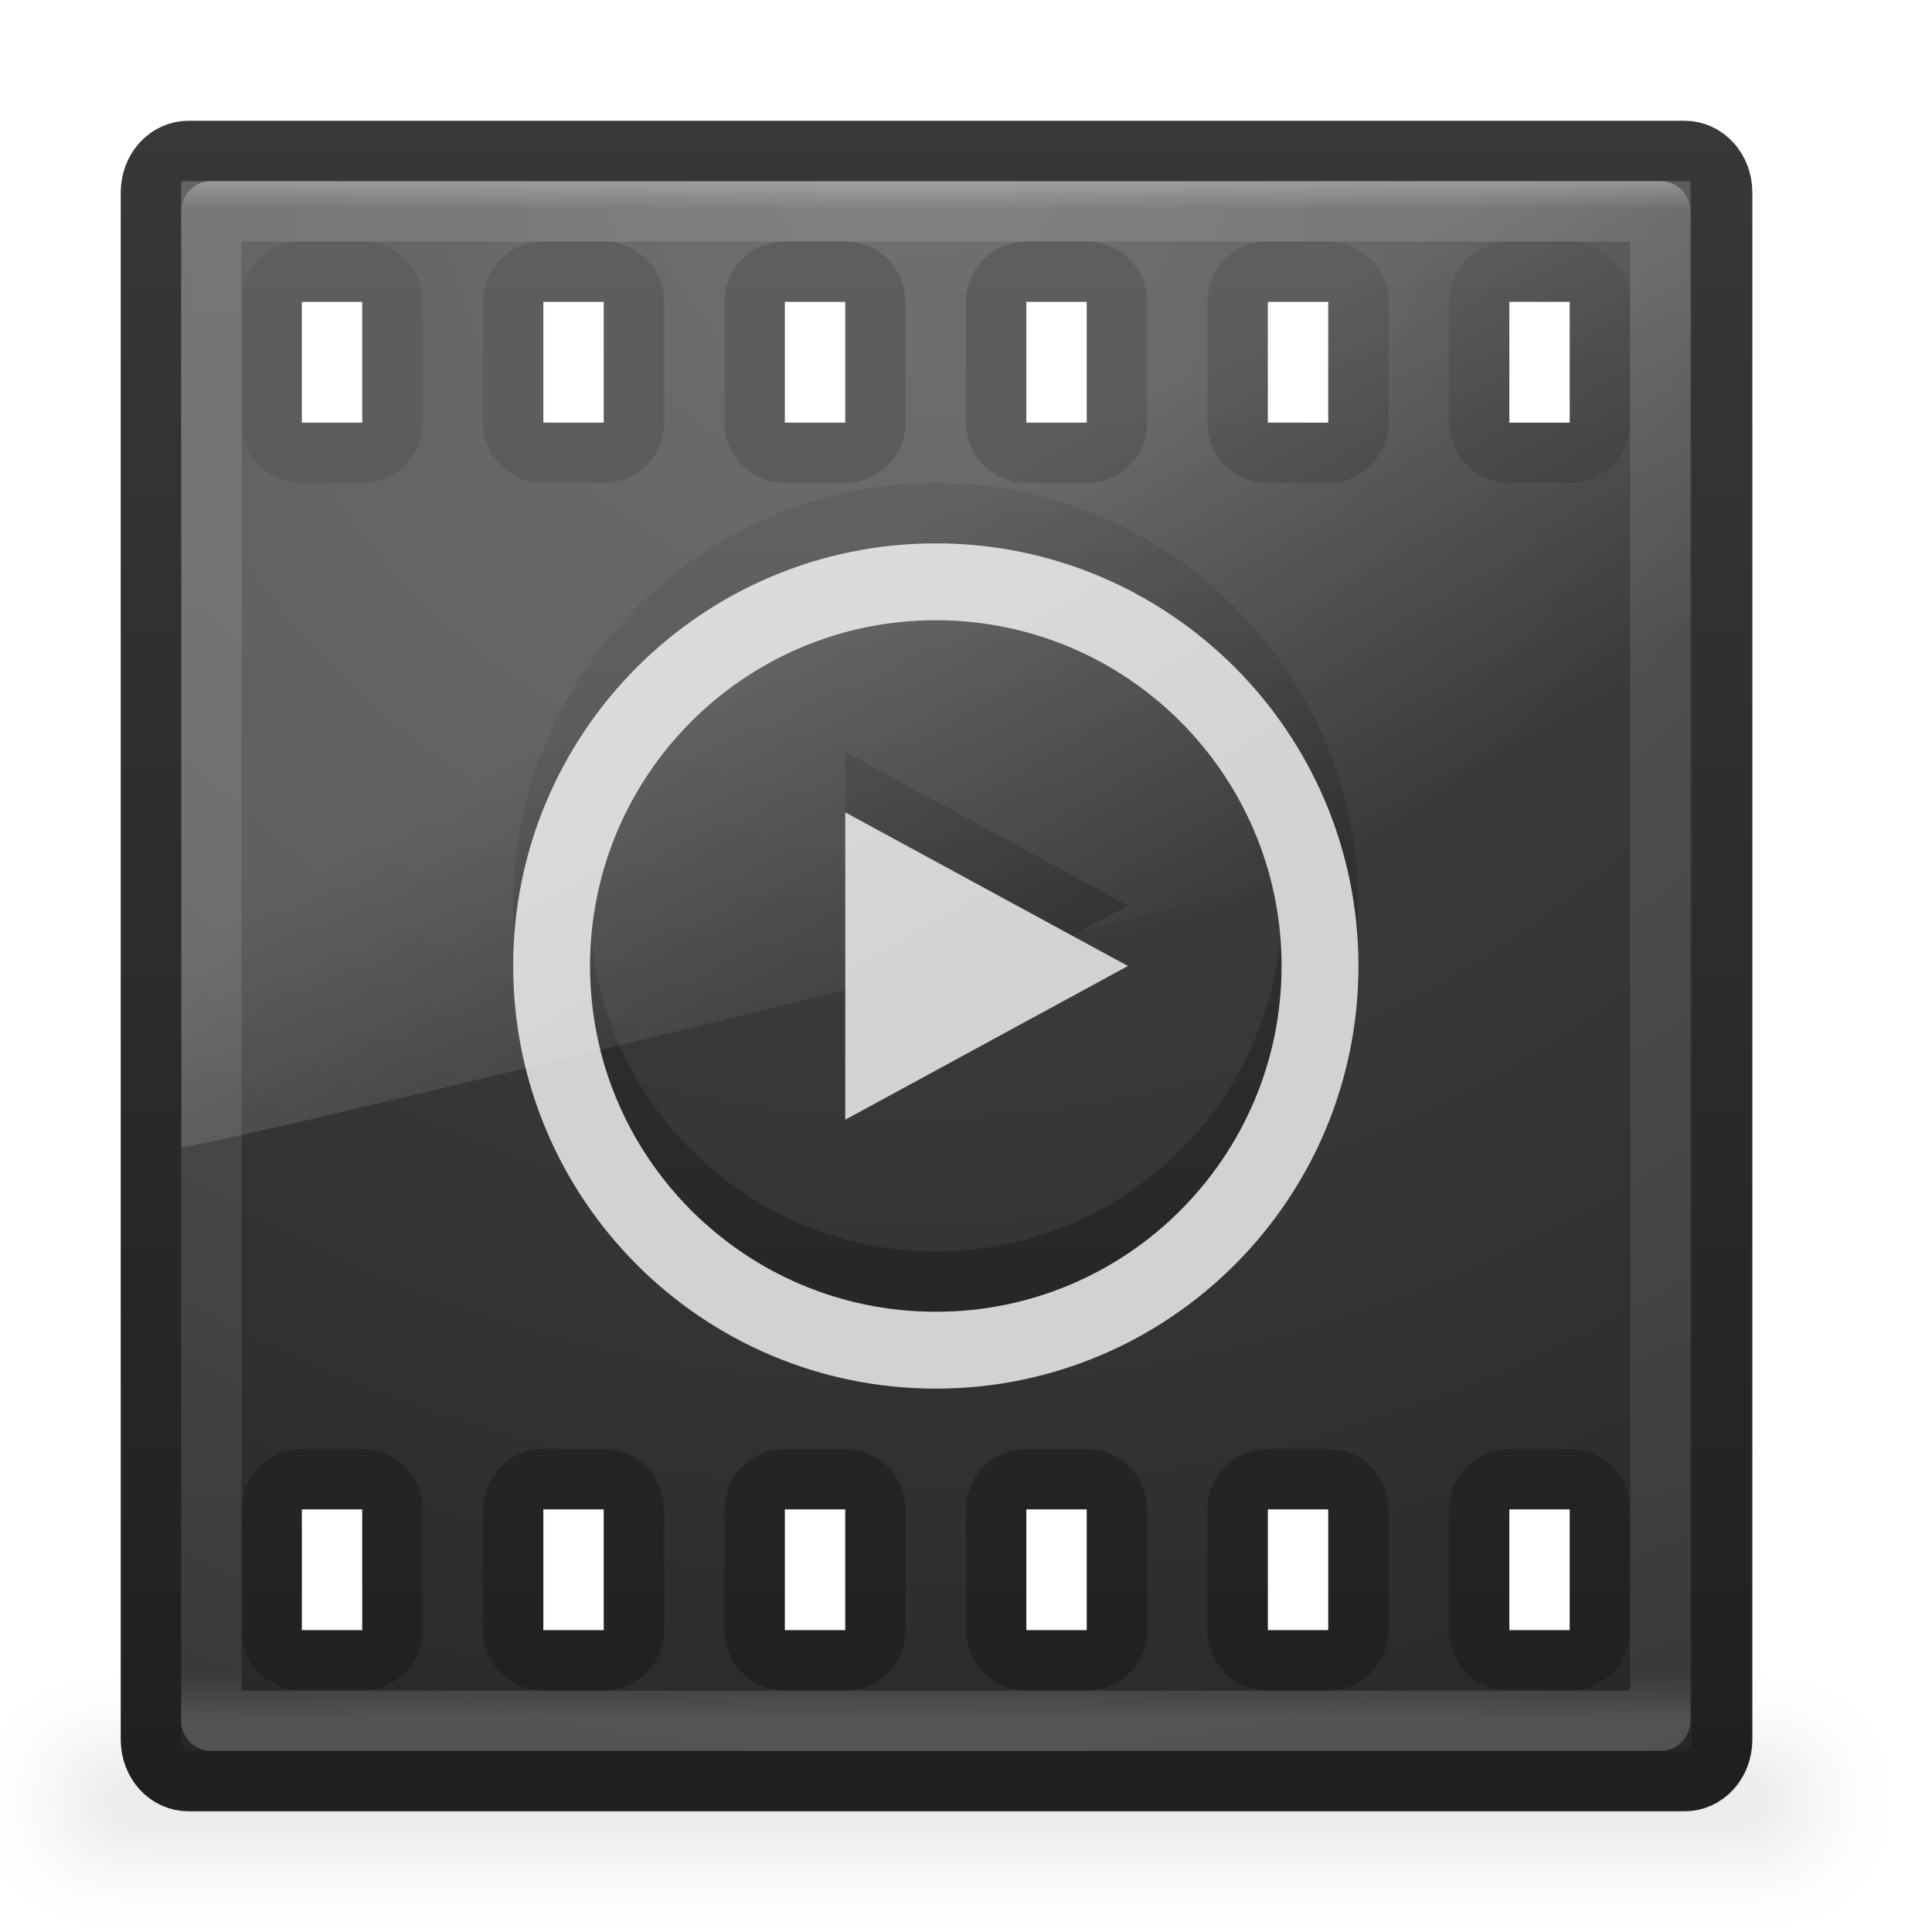
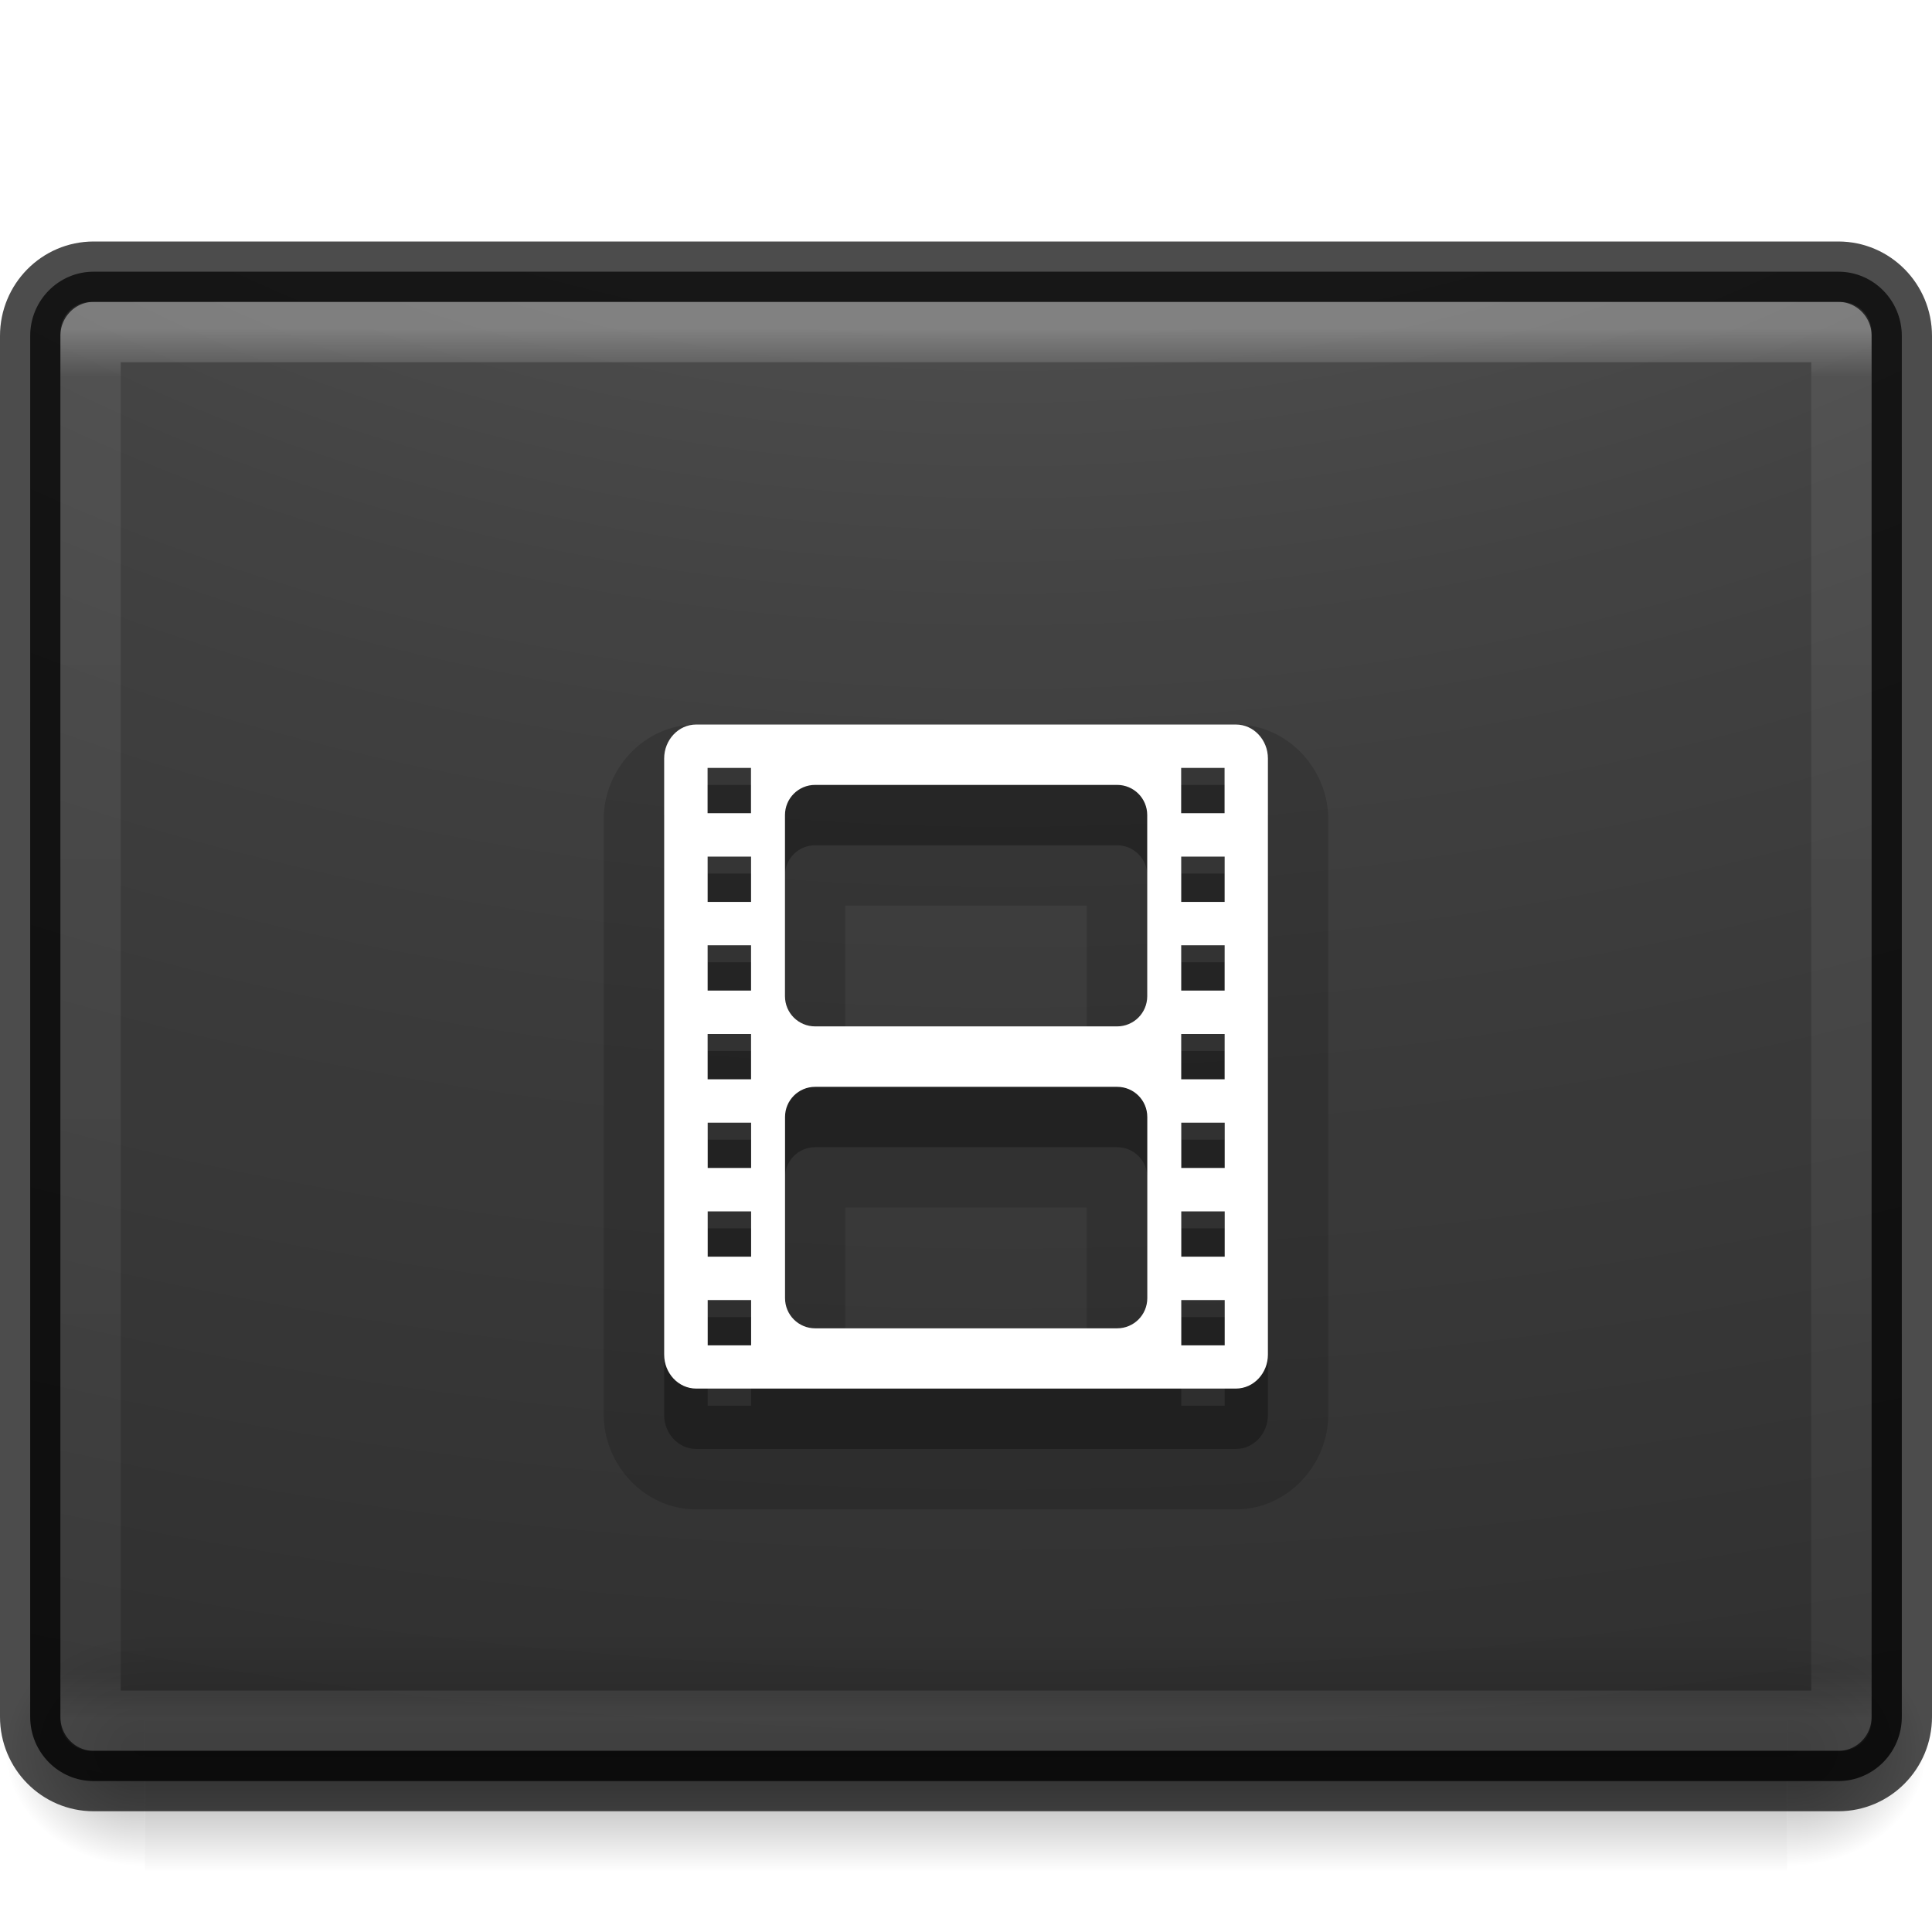
- <svg xmlns="http://www.w3.org/2000/svg" xmlns:xlink="http://www.w3.org/1999/xlink" width="32" height="32" id="svg3231" version="1.1">
-   <defs id="defs3233">
-     <linearGradient xlink:href="#linearGradient8265-821-176-38-919-66-249-7-7-7" id="linearGradient3182" gradientUnits="userSpaceOnUse" gradientTransform="matrix(0.5674702,0,0,0.8840679,1.524361,13.6189)" x1="16.626" y1="15.298" x2="20.055" y2="24.628" />
-     <linearGradient id="linearGradient8265-821-176-38-919-66-249-7-7-7">
-       <stop id="stop2687-1-9-8" style="stop-color:#ffffff;stop-opacity:1" offset="0" />
-       <stop id="stop2689-5-4-6" style="stop-color:#ffffff;stop-opacity:0" offset="1" />
+ <svg xmlns="http://www.w3.org/2000/svg" xmlns:xlink="http://www.w3.org/1999/xlink" version="1.0" width="32" height="32" id="svg2526">
+   <defs id="defs2528">
+     <linearGradient id="linearGradient5060">
+       <stop id="stop5062" style="stop-color:#000000;stop-opacity:1" offset="0" />
+       <stop id="stop5064" style="stop-color:#000000;stop-opacity:0" offset="1" />
    </linearGradient>
-     <linearGradient xlink:href="#linearGradient3707-319-631-407-324-616-674-812-821-107-178-392-400-7-3-5" id="linearGradient5104-88" gradientUnits="userSpaceOnUse" gradientTransform="matrix(0.2628543,0,0,0.2881591,-20.51067,67.04924)" x1="149.985" y1="-104.235" x2="149.985" y2="-174.968" />
-     <linearGradient id="linearGradient3707-319-631-407-324-616-674-812-821-107-178-392-400-7-3-5">
-       <stop id="stop5440-9-8-4" style="stop-color:#272727;stop-opacity:1;" offset="0" />
-       <stop id="stop5442-0-9-2" style="stop-color:#454545;stop-opacity:1;" offset="1" />
+     <linearGradient id="linearGradient5048">
+       <stop id="stop5050" style="stop-color:#000000;stop-opacity:0" offset="0" />
+       <stop id="stop5056" style="stop-color:#000000;stop-opacity:1" offset="0.5" />
+       <stop id="stop5052" style="stop-color:#000000;stop-opacity:0" offset="1" />
    </linearGradient>
-     <linearGradient xlink:href="#linearGradient4640" id="linearGradient3185" gradientUnits="userSpaceOnUse" gradientTransform="matrix(0.6913178,0,0,0.6794075,-1.421426,15.27185)" x1="24" y1="5" x2="24" y2="43" />
-     <linearGradient id="linearGradient4640">
-       <stop id="stop4642" style="stop-color:#ffffff;stop-opacity:1;" offset="0" />
-       <stop offset="0.031" style="stop-color:#ffffff;stop-opacity:0.235;" id="stop4644" />
-       <stop id="stop4646" style="stop-color:#ffffff;stop-opacity:0.157;" offset="0.971" />
-       <stop id="stop4648" style="stop-color:#ffffff;stop-opacity:0.392;" offset="1" />
+     <linearGradient x1="302.857" y1="366.648" x2="302.857" y2="609.505" id="linearGradient3188" xlink:href="#linearGradient5048" gradientUnits="userSpaceOnUse" gradientTransform="matrix(0.08449704,0,0,0.01235294,-6.539646,38.47082)" />
+     <radialGradient cx="605.714" cy="486.648" r="117.143" fx="605.714" fy="486.648" id="radialGradient3190" xlink:href="#linearGradient5060" gradientUnits="userSpaceOnUse" gradientTransform="matrix(-0.0289166,0,0,0.01235294,21.02689,38.47085)" />
+     <radialGradient cx="605.714" cy="486.648" r="117.143" fx="605.714" fy="486.648" id="radialGradient3192" xlink:href="#linearGradient5060" gradientUnits="userSpaceOnUse" gradientTransform="matrix(0.02891661,0,0,0.01235294,26.9731,38.47085)" />
+     <linearGradient id="linearGradient3104-6">
+       <stop id="stop3106-3" style="stop-color:#000000;stop-opacity:0.318" offset="0" />
+       <stop id="stop3108-9" style="stop-color:#000000;stop-opacity:0.24" offset="1" />
    </linearGradient>
-     <linearGradient id="linearGradient2867-449-88-871-390-598-476-591-434-148-57-177-641-289-620-227-114-444-680-744-921-551">
-       <stop id="stop4445" style="stop-color:#4d4d4d;stop-opacity:1;" offset="0" />
-       <stop id="stop4447" style="stop-color:#404040;stop-opacity:1;" offset="0.262" />
-       <stop id="stop4449" style="stop-color:#303030;stop-opacity:1;" offset="0.705" />
-       <stop id="stop4451" style="stop-color:#232323;stop-opacity:1;" offset="1" />
+     <linearGradient id="linearGradient3610-302-9-7-2">
+       <stop id="stop3796-3-8-61" style="stop-color:#1d1d1d;stop-opacity:1" offset="0" />
+       <stop id="stop3798-1-9-2" style="stop-color:#000000;stop-opacity:1" offset="1" />
    </linearGradient>
-     <linearGradient id="linearGradient3707-319-631-407-324-616-674-812-821-107-178-392-400-671-944">
-       <stop id="stop4455" style="stop-color:#202020;stop-opacity:1;" offset="0" />
-       <stop id="stop4457" style="stop-color:#383838;stop-opacity:1;" offset="1" />
+     <linearGradient id="linearGradient4785-3-5">
+       <stop id="stop4787-5-0" style="stop-color:#262626;stop-opacity:1" offset="0" />
+       <stop id="stop4789-1-3" style="stop-color:#4d4d4d;stop-opacity:1" offset="1" />
    </linearGradient>
-     <linearGradient id="linearGradient3688-166-749-2-324">
-       <stop offset="0" style="stop-color:#181818;stop-opacity:1" id="stop3216" />
-       <stop offset="1" style="stop-color:#181818;stop-opacity:0" id="stop3218" />
+     <linearGradient id="linearGradient3977-8">
+       <stop id="stop3979-4" style="stop-color:#ffffff;stop-opacity:1" offset="0" />
+       <stop id="stop3981-7" style="stop-color:#ffffff;stop-opacity:0.235" offset="0.036" />
+       <stop id="stop3983-56" style="stop-color:#ffffff;stop-opacity:0.157" offset="0.951" />
+       <stop id="stop3985-7" style="stop-color:#ffffff;stop-opacity:0.392" offset="1" />
    </linearGradient>
-     <linearGradient id="linearGradient3688-464-309-8-331">
-       <stop offset="0" style="stop-color:#181818;stop-opacity:1" id="stop3222" />
-       <stop offset="1" style="stop-color:#181818;stop-opacity:0" id="stop3224" />
+     <linearGradient id="linearGradient3600-7">
+       <stop id="stop3602-2" style="stop-color:#f4f4f4;stop-opacity:1" offset="0" />
+       <stop id="stop3604-8" style="stop-color:#dbdbdb;stop-opacity:1" offset="1" />
    </linearGradient>
-     <linearGradient id="linearGradient3702-501-757-6-946">
-       <stop offset="0" style="stop-color:#181818;stop-opacity:0" id="stop3228" />
-       <stop offset="0.5" style="stop-color:#181818;stop-opacity:1" id="stop3230" />
-       <stop offset="1" style="stop-color:#181818;stop-opacity:0" id="stop3232" />
+     <linearGradient x1="-51.786" y1="50.786" x2="-51.786" y2="2.906" id="linearGradient3285" xlink:href="#linearGradient3104-6" gradientUnits="userSpaceOnUse" gradientTransform="matrix(0.7152117,0,0,0.5083619,47.36335,2.524216)" />
+     <linearGradient x1="45.414" y1="15.27" x2="45.567" y2="96.253" id="linearGradient3291" xlink:href="#linearGradient4785-3-5" gradientUnits="userSpaceOnUse" gradientTransform="matrix(-0.339203,4.8907845e-4,0.00125558,-0.2670433,38.93525,32.23662)" />
+     <linearGradient x1="-24.032" y1="-13.091" x2="-24.098" y2="-40.164" id="linearGradient3293" xlink:href="#linearGradient3610-302-9-7-2" gradientUnits="userSpaceOnUse" gradientTransform="matrix(-0.7700459,0.00111029,0.00366806,-0.7801405,-2.43265,-4.10784)" />
+     <linearGradient x1="24" y1="5.564" x2="24" y2="43" id="linearGradient3296" xlink:href="#linearGradient3977-8" gradientUnits="userSpaceOnUse" gradientTransform="matrix(0.7837838,0,0,0.6216216,3.061663,8.351691)" />
+     <linearGradient x1="25.132" y1="0.985" x2="25.132" y2="47.013" id="linearGradient3299" xlink:href="#linearGradient3600-7" gradientUnits="userSpaceOnUse" gradientTransform="matrix(0.8571408,0,0,0.5214806,1.898288,7.566267)" />
+     <linearGradient x1="20" y1="26" x2="20" y2="13" id="linearGradient3200" xlink:href="#linearGradient3680-6-6-6-3-7-1-8-8" gradientUnits="userSpaceOnUse" gradientTransform="matrix(1.326882,0,0,1.326882,9.259808,6.24516)" />
+     <linearGradient id="linearGradient3680-6-6-6-3-7-1-8-8">
+       <stop id="stop3682-4-6-1-3-7-7-4-0" style="stop-color:#dcdcdc;stop-opacity:1" offset="0" />
+       <stop id="stop3684-8-5-8-0-2-6-8-4" style="stop-color:#ffffff;stop-opacity:1" offset="1" />
    </linearGradient>
-     <filter id="filter3822" x="-0.056" width="1.113" y="-0.678" height="2.356">
-       <feGaussianBlur stdDeviation="1.13" id="feGaussianBlur3824" />
-     </filter>
-     <radialGradient xlink:href="#linearGradient2867-449-88-871-390-598-476-591-434-148-57-177-641-289-620-227-114-444-680-744-921-551-4" id="radialGradient4135-6" gradientUnits="userSpaceOnUse" gradientTransform="matrix(1.3364048e-8,1.587768,-1.700564,-2.9252755e-8,29.53965,-9.176456)" cx="7.496" cy="8.45" fx="7.496" fy="8.45" r="20" />
-     <linearGradient id="linearGradient2867-449-88-871-390-598-476-591-434-148-57-177-641-289-620-227-114-444-680-744-921-551-4">
-       <stop id="stop4445-7" style="stop-color:#4d4d4d;stop-opacity:1;" offset="0" />
-       <stop id="stop4447-0" style="stop-color:#404040;stop-opacity:1;" offset="0.262" />
-       <stop id="stop4449-5" style="stop-color:#303030;stop-opacity:1;" offset="0.705" />
-       <stop id="stop4451-8" style="stop-color:#232323;stop-opacity:1;" offset="1" />
+     <linearGradient x1="20" y1="26" x2="20" y2="13" id="linearGradient3127-4-4" xlink:href="#linearGradient3680-6-6-6-3-7-1-8-8" gradientUnits="userSpaceOnUse" gradientTransform="matrix(1.326882,0,0,1.326882,9.259808,6.24516)" />
+     <radialGradient cx="7.118" cy="9.957" r="12.672" fx="7.118" fy="9.957" id="radialGradient3136" xlink:href="#linearGradient2867-449-88-871-390-598-476-591-434-148-57-177-8-3-3-6-4-8-8-8-5-7" gradientUnits="userSpaceOnUse" gradientTransform="matrix(0,11.01517,-16.97582,0,202.2873,-88.99267)" />
+     <linearGradient x1="40.29" y1="5.414" x2="40.29" y2="42.438" id="linearGradient3133" xlink:href="#linearGradient3462" gradientUnits="userSpaceOnUse" gradientTransform="matrix(1.540541,0,0,1.216216,-4.972975,5.882065)" />
+     <linearGradient id="linearGradient2867-449-88-871-390-598-476-591-434-148-57-177-8-3-3-6-4-8-8-8-5-7">
+       <stop id="stop3750-1-0-7-6-6-1-3-9-3-9" style="stop-color:#505050;stop-opacity:1" offset="0" />
+       <stop id="stop3752-3-7-4-0-32-8-923-0-7-0" style="stop-color:#2b2b2b;stop-opacity:1" offset="0.262" />
+       <stop id="stop3754-1-8-5-2-7-6-7-1-9-1" style="stop-color:#0a0a0a;stop-opacity:1" offset="0.705" />
+       <stop id="stop3756-1-6-2-6-6-1-96-6-0-1" style="stop-color:#000000;stop-opacity:1" offset="1" />
    </linearGradient>
-     <linearGradient xlink:href="#linearGradient3707-319-631-407-324-616-674-812-821-107-178-392-400-671-944-1" id="linearGradient4137-9" gradientUnits="userSpaceOnUse" gradientTransform="matrix(0.6878591,0,0,0.6794075,-1.338419,-0.728158)" x1="24" y1="44" x2="24" y2="3.899" />
-     <linearGradient id="linearGradient3707-319-631-407-324-616-674-812-821-107-178-392-400-671-944-1">
-       <stop id="stop4455-8" style="stop-color:#202020;stop-opacity:1;" offset="0" />
-       <stop id="stop4457-4" style="stop-color:#383838;stop-opacity:1;" offset="1" />
+     <linearGradient x1="302.857" y1="366.648" x2="302.857" y2="609.505" id="linearGradient3178" xlink:href="#linearGradient5048-8" gradientUnits="userSpaceOnUse" gradientTransform="matrix(0.1139053,0,0,0.02058823,-9.168641,48.45142)" />
+     <radialGradient cx="605.714" cy="486.648" r="117.143" fx="605.714" fy="486.648" id="radialGradient3175" xlink:href="#linearGradient5060-2" gradientUnits="userSpaceOnUse" gradientTransform="matrix(-0.03212956,0,0,0.02058823,23.86322,48.45142)" />
+     <radialGradient cx="605.714" cy="486.648" r="117.143" fx="605.714" fy="486.648" id="radialGradient3172" xlink:href="#linearGradient5060-2" gradientUnits="userSpaceOnUse" gradientTransform="matrix(0.03212956,0,0,0.02058823,40.13678,48.45142)" />
+     <linearGradient id="linearGradient5048-8">
+       <stop id="stop5050-4" style="stop-color:#000000;stop-opacity:0" offset="0" />
+       <stop id="stop5056-5" style="stop-color:#000000;stop-opacity:1" offset="0.5" />
+       <stop id="stop5052-1" style="stop-color:#000000;stop-opacity:0" offset="1" />
    </linearGradient>
-     <radialGradient xlink:href="#linearGradient2867-449-88-871-390-598-476-591-434-148-57-177-641-289-620-227-114-444-680-744-921-551" id="radialGradient4198" gradientUnits="userSpaceOnUse" gradientTransform="matrix(1.3364048e-8,1.587768,-1.700564,-2.9252755e-8,30.02715,-9.176456)" cx="7.496" cy="8.45" fx="7.496" fy="8.45" r="20" />
-     <linearGradient xlink:href="#linearGradient3707-319-631-407-324-616-674-812-821-107-178-392-400-671-944" id="linearGradient4200" gradientUnits="userSpaceOnUse" gradientTransform="matrix(0.6878591,0,0,0.6794075,-0.850919,-0.728158)" x1="24" y1="44" x2="24" y2="3.899" />
+     <linearGradient id="linearGradient5060-2">
+       <stop id="stop5062-3" style="stop-color:#000000;stop-opacity:1" offset="0" />
+       <stop id="stop5064-1" style="stop-color:#000000;stop-opacity:0" offset="1" />
+     </linearGradient>
+     <linearGradient id="linearGradient3462">
+       <stop id="stop3464" style="stop-color:#ffffff;stop-opacity:1" offset="0" />
+       <stop id="stop3466" style="stop-color:#ffffff;stop-opacity:0.235" offset="0.035" />
+       <stop id="stop3468" style="stop-color:#ffffff;stop-opacity:0.157" offset="0.964" />
+       <stop id="stop3470" style="stop-color:#ffffff;stop-opacity:0.392" offset="1" />
+     </linearGradient>
+     <linearGradient x1="40.29" y1="5.414" x2="40.29" y2="42.438" id="linearGradient3174" xlink:href="#linearGradient3462" gradientUnits="userSpaceOnUse" gradientTransform="matrix(0.8094365,0,0,0.6469235,40.67617,1.678145)" />
+     <radialGradient cx="7.118" cy="9.957" r="12.672" fx="7.118" fy="9.957" id="radialGradient3177" xlink:href="#linearGradient2867-449-88-871-390-598-476-591-434-148-57-177-8-3-3-6-4-8-8-8-5-7" gradientUnits="userSpaceOnUse" gradientTransform="matrix(0,5.859131,-8.919496,0,149.5756,-48.78714)" />
+     <radialGradient cx="605.714" cy="486.648" r="117.143" fx="605.714" fy="486.648" id="radialGradient3180" xlink:href="#linearGradient5060-2" gradientUnits="userSpaceOnUse" gradientTransform="matrix(0.03212956,0,0,0.02058823,82.23943,19.61782)" />
+     <radialGradient cx="605.714" cy="486.648" r="117.143" fx="605.714" fy="486.648" id="radialGradient3183" xlink:href="#linearGradient5060-2" gradientUnits="userSpaceOnUse" gradientTransform="matrix(-0.03212956,0,0,0.02058823,65.96586,19.61782)" />
+     <linearGradient x1="302.857" y1="366.648" x2="302.857" y2="609.505" id="linearGradient3186" xlink:href="#linearGradient5048-8" gradientUnits="userSpaceOnUse" gradientTransform="matrix(0.1139053,0,0,0.02058823,32.934,19.61782)" />
+     <linearGradient x1="20" y1="26" x2="20" y2="13" id="linearGradient3189" xlink:href="#linearGradient3680-6-6-6-3-7-1-8-8" gradientUnits="userSpaceOnUse" gradientTransform="matrix(1.326882,0,0,1.326882,9.259808,6.24516)" />
+     <linearGradient x1="20" y1="26" x2="20" y2="13" id="linearGradient3191" xlink:href="#linearGradient3680-6-6-6-3-7-1-8-8" gradientUnits="userSpaceOnUse" gradientTransform="matrix(1.326882,0,0,1.326882,9.259808,6.24516)" />
+     <radialGradient cx="7.118" cy="9.957" r="12.672" fx="7.118" fy="9.957" id="radialGradient3202" xlink:href="#linearGradient2867-449-88-871-390-598-476-591-434-148-57-177-8-3-3-6-4-8-8-8-5-7" gradientUnits="userSpaceOnUse" gradientTransform="matrix(0,5.859131,-8.919496,0,149.5756,-48.78714)" />
+     <linearGradient x1="40.29" y1="5.414" x2="40.29" y2="42.438" id="linearGradient3204" xlink:href="#linearGradient3462" gradientUnits="userSpaceOnUse" gradientTransform="matrix(0.8094365,0,0,0.6469235,40.67617,1.678145)" />
+     <linearGradient x1="20" y1="26" x2="20" y2="13" id="linearGradient3207" xlink:href="#linearGradient3680-6-6-6-3-7-1-8-8" gradientUnits="userSpaceOnUse" gradientTransform="matrix(1.326882,0,0,1.326882,9.259808,6.24516)" />
+     <linearGradient x1="20" y1="26" x2="20" y2="13" id="linearGradient3209" xlink:href="#linearGradient3680-6-6-6-3-7-1-8-8" gradientUnits="userSpaceOnUse" gradientTransform="matrix(1.326882,0,0,1.326882,9.259808,6.24516)" />
+     <linearGradient x1="40.29" y1="5.414" x2="40.29" y2="42.438" id="linearGradient3217" xlink:href="#linearGradient3462" gradientUnits="userSpaceOnUse" gradientTransform="matrix(0.7837838,0,0,0.6216216,-2.810815,2.081082)" />
+     <radialGradient cx="7.118" cy="9.957" r="12.672" fx="7.118" fy="9.957" id="radialGradient3220" xlink:href="#linearGradient2867-449-88-871-390-598-476-591-434-148-57-177-8-3-3-6-4-8-8-8-5-7" gradientUnits="userSpaceOnUse" gradientTransform="matrix(0,5.859131,-8.919496,0,105.473,-48.95355)" />
+     <linearGradient x1="20" y1="26" x2="20" y2="13" id="linearGradient3222" xlink:href="#linearGradient3680-6-6-6-3-7-1-8-8" gradientUnits="userSpaceOnUse" gradientTransform="matrix(1.326882,0,0,1.326882,9.259808,6.24516)" />
+     <linearGradient x1="20" y1="26" x2="20" y2="13" id="linearGradient3224" xlink:href="#linearGradient3680-6-6-6-3-7-1-8-8" gradientUnits="userSpaceOnUse" gradientTransform="matrix(1.326882,0,0,1.326882,9.259808,6.24516)" />
+     <linearGradient x1="20" y1="26" x2="20" y2="13" id="linearGradient3378" xlink:href="#linearGradient3680-6-6-6-3-7-1-8-8-6" gradientUnits="userSpaceOnUse" gradientTransform="matrix(0.9477729,0,0,0.9730468,24.89986,25.57978)" />
+     <radialGradient cx="7.118" cy="9.957" r="12.672" fx="7.118" fy="9.957" id="radialGradient3348" xlink:href="#linearGradient2867-449-88-871-390-598-476-591-434-148-57-177-8-3-3-6-4-8-8-8-5-7-7" gradientUnits="userSpaceOnUse" gradientTransform="matrix(0,8.437149,-12.94766,0,153.8801,-68.47311)" />
+     <linearGradient x1="40.29" y1="5.414" x2="40.29" y2="42.438" id="linearGradient3345" xlink:href="#linearGradient3462-6" gradientUnits="userSpaceOnUse" gradientTransform="matrix(1.162162,0,0,0.9189189,-3.891894,4.445949)" />
+     <linearGradient id="linearGradient3462-6">
+       <stop id="stop3464-6" style="stop-color:#ffffff;stop-opacity:1" offset="0" />
+       <stop id="stop3466-9" style="stop-color:#ffffff;stop-opacity:0.235" offset="0.035" />
+       <stop id="stop3468-6" style="stop-color:#ffffff;stop-opacity:0.157" offset="0.964" />
+       <stop id="stop3470-3" style="stop-color:#ffffff;stop-opacity:0.392" offset="1" />
+     </linearGradient>
+     <linearGradient id="linearGradient2867-449-88-871-390-598-476-591-434-148-57-177-8-3-3-6-4-8-8-8-5-7-7">
+       <stop id="stop3750-1-0-7-6-6-1-3-9-3-9-7" style="stop-color:#505050;stop-opacity:1" offset="0" />
+       <stop id="stop3752-3-7-4-0-32-8-923-0-7-0-5" style="stop-color:#2b2b2b;stop-opacity:1" offset="0.262" />
+       <stop id="stop3754-1-8-5-2-7-6-7-1-9-1-9" style="stop-color:#0a0a0a;stop-opacity:1" offset="0.705" />
+       <stop id="stop3756-1-6-2-6-6-1-96-6-0-1-1" style="stop-color:#000000;stop-opacity:1" offset="1" />
+     </linearGradient>
+     <linearGradient id="linearGradient3680-6-6-6-3-7-1-8-8-6">
+       <stop id="stop3682-4-6-1-3-7-7-4-0-3" style="stop-color:#dcdcdc;stop-opacity:1" offset="0" />
+       <stop id="stop3684-8-5-8-0-2-6-8-4-3" style="stop-color:#ffffff;stop-opacity:1" offset="1" />
+     </linearGradient>
+     <linearGradient x1="302.857" y1="366.648" x2="302.857" y2="609.505" id="linearGradient19619" xlink:href="#linearGradient5048-1" gradientUnits="userSpaceOnUse" gradientTransform="matrix(0.08449704,0,0,0.01235294,-6.539646,38.47082)" />
+     <linearGradient id="linearGradient5048-1">
+       <stop id="stop5050-7" style="stop-color:#000000;stop-opacity:0" offset="0" />
+       <stop id="stop5056-9" style="stop-color:#000000;stop-opacity:1" offset="0.5" />
+       <stop id="stop5052-4" style="stop-color:#000000;stop-opacity:0" offset="1" />
+     </linearGradient>
+     <radialGradient cx="605.714" cy="486.648" r="117.143" fx="605.714" fy="486.648" id="radialGradient19616" xlink:href="#linearGradient5060-0" gradientUnits="userSpaceOnUse" gradientTransform="matrix(-0.0289166,0,0,0.01235294,21.02689,38.47085)" />
+     <linearGradient id="linearGradient5060-0">
+       <stop id="stop5062-1" style="stop-color:#000000;stop-opacity:1" offset="0" />
+       <stop id="stop5064-12" style="stop-color:#000000;stop-opacity:0" offset="1" />
+     </linearGradient>
+     <radialGradient cx="605.714" cy="486.648" r="117.143" fx="605.714" fy="486.648" id="radialGradient19613" xlink:href="#linearGradient5060-0" gradientUnits="userSpaceOnUse" gradientTransform="matrix(0.02891661,0,0,0.01235294,26.9731,38.47085)" />
+     <linearGradient x1="20" y1="26" x2="20" y2="13" id="linearGradient3378-1" xlink:href="#linearGradient3680-6-6-6-3-7-1-8-8-6-4" gradientUnits="userSpaceOnUse" gradientTransform="matrix(0.9477729,0,0,0.9730468,-33.58684,-7.6485)" />
+     <linearGradient id="linearGradient3680-6-6-6-3-7-1-8-8-6-4">
+       <stop id="stop3682-4-6-1-3-7-7-4-0-3-2" style="stop-color:#dcdcdc;stop-opacity:1" offset="0" />
+       <stop id="stop3684-8-5-8-0-2-6-8-4-3-2" style="stop-color:#ffffff;stop-opacity:1" offset="1" />
+     </linearGradient>
+     <linearGradient x1="20" y1="26" x2="20" y2="13" id="linearGradient3354" xlink:href="#linearGradient3680-6-6-6-3-7-1-8-8-6-4" gradientUnits="userSpaceOnUse" gradientTransform="matrix(0.9477729,0,0,0.9730468,-33.58684,-7.6485)" />
  </defs>
-   <g id="layer1" transform="translate(0,-16)">
-     <g id="g3211" transform="matrix(0.6033853,0,0,0.5108225,1.03634,23.36069)" style="opacity:0.2;fill:#000000;fill-opacity:1;filter:url(#filter3822)">
-       <rect style="opacity:0.4;fill:#000000;fill-opacity:1;stroke:none" id="rect2801-4" y="42" x="43" height="4" width="5" />
-       <rect style="opacity:0.4;fill:#000000;fill-opacity:1;stroke:none" id="rect3696-8" transform="scale(-1,-1)" y="-46" x="-5" height="4" width="5" />
-       <rect style="opacity:0.4;fill:#000000;fill-opacity:1;stroke:none" id="rect3700-7" y="42" x="5" height="4" width="38" />
-     </g>
-     <g id="g4060" transform="translate(-0.4875,0)">
-       <path style="color:#000000;fill:url(#radialGradient4198);fill-opacity:1;fill-rule:nonzero;stroke:url(#linearGradient4200);stroke-width:1;stroke-linecap:round;stroke-linejoin:round;stroke-miterlimit:4;stroke-opacity:1;stroke-dasharray:none;stroke-dashoffset:0;marker:none;visibility:visible;display:inline;overflow:visible;enable-background:accumulate" d="m 3.612,2.5 c -0.348,0 -0.625,0.304 -0.625,0.688 l 0,25.625 c 0,0.384 0.277,0.688 0.625,0.688 l 24.775,0 c 0.348,0 0.625,-0.304 0.625,-0.688 l 0,-25.625 C 29.012,2.804 28.735,2.5 28.387,2.5 z m 1.875,2 1,0 c 0.277,0 0.5,0.223 0.5,0.5 l 0,2 c 0,0.277 -0.223,0.5 -0.5,0.5 l -1,0 c -0.277,0 -0.5,-0.223 -0.5,-0.5 l 0,-2 c 0,-0.277 0.223,-0.5 0.5,-0.5 z m 4,0 1,0 c 0.277,0 0.5,0.223 0.5,0.5 l 0,2 c 0,0.277 -0.223,0.5 -0.5,0.5 l -1,0 c -0.277,0 -0.5,-0.223 -0.5,-0.5 l 0,-2 c 0,-0.277 0.223,-0.5 0.5,-0.5 z m 4,0 1,0 c 0.277,0 0.5,0.223 0.5,0.5 l 0,2 c 0,0.277 -0.223,0.5 -0.5,0.5 l -1,0 c -0.277,0 -0.5,-0.223 -0.5,-0.5 l 0,-2 c 0,-0.277 0.223,-0.5 0.5,-0.5 z m 4,0 1,0 c 0.277,0 0.5,0.223 0.5,0.5 l 0,2 c 0,0.277 -0.223,0.5 -0.5,0.5 l -1,0 c -0.277,0 -0.5,-0.223 -0.5,-0.5 l 0,-2 c 0,-0.277 0.223,-0.5 0.5,-0.5 z m 4,0 1,0 c 0.277,0 0.5,0.223 0.5,0.5 l 0,2 c 0,0.277 -0.223,0.5 -0.5,0.5 l -1,0 c -0.277,0 -0.5,-0.223 -0.5,-0.5 l 0,-2 c 0,-0.277 0.223,-0.5 0.5,-0.5 z m 4,0 1,0 c 0.277,0 0.5,0.223 0.5,0.5 l 0,2 c 0,0.277 -0.223,0.5 -0.5,0.5 l -1,0 c -0.277,0 -0.5,-0.223 -0.5,-0.5 l 0,-2 c 0,-0.277 0.223,-0.5 0.5,-0.5 z m -20,20 1,0 c 0.277,0 0.5,0.223 0.5,0.5 l 0,2 c 0,0.277 -0.223,0.5 -0.5,0.5 l -1,0 c -0.277,0 -0.5,-0.223 -0.5,-0.5 l 0,-2 c 0,-0.277 0.223,-0.5 0.5,-0.5 z m 4,0 1,0 c 0.277,0 0.5,0.223 0.5,0.5 l 0,2 c 0,0.277 -0.223,0.5 -0.5,0.5 l -1,0 c -0.277,0 -0.5,-0.223 -0.5,-0.5 l 0,-2 c 0,-0.277 0.223,-0.5 0.5,-0.5 z m 4,0 1,0 c 0.277,0 0.5,0.223 0.5,0.5 l 0,2 c 0,0.277 -0.223,0.5 -0.5,0.5 l -1,0 c -0.277,0 -0.5,-0.223 -0.5,-0.5 l 0,-2 c 0,-0.277 0.223,-0.5 0.5,-0.5 z m 4,0 1,0 c 0.277,0 0.5,0.223 0.5,0.5 l 0,2 c 0,0.277 -0.223,0.5 -0.5,0.5 l -1,0 c -0.277,0 -0.5,-0.223 -0.5,-0.5 l 0,-2 c 0,-0.277 0.223,-0.5 0.5,-0.5 z m 4,0 1,0 c 0.277,0 0.5,0.223 0.5,0.5 l 0,2 c 0,0.277 -0.223,0.5 -0.5,0.5 l -1,0 c -0.277,0 -0.5,-0.223 -0.5,-0.5 l 0,-2 c 0,-0.277 0.223,-0.5 0.5,-0.5 z m 4,0 1,0 c 0.277,0 0.5,0.223 0.5,0.5 l 0,2 c 0,0.277 -0.223,0.5 -0.5,0.5 l -1,0 c -0.277,0 -0.5,-0.223 -0.5,-0.5 l 0,-2 c 0,-0.277 0.223,-0.5 0.5,-0.5 z" id="rect5505-21" transform="translate(0,16)" />
-       <g transform="translate(30.5,1)" id="g4031">
-         <g id="g4009" transform="translate(-1,2)" />
-         <g transform="translate(-1,22)" id="g4017" />
-       </g>
-     </g>
-     <rect style="opacity:0.5;fill:none;stroke:url(#linearGradient3185);stroke-width:1;stroke-linecap:round;stroke-linejoin:round;stroke-miterlimit:4;stroke-opacity:1;stroke-dasharray:none;stroke-dashoffset:0" id="rect6741-1-4" y="19.5" x="3.5" height="25" width="24" />
-     <path id="path5201-7" style="color:#000000;fill:url(#linearGradient5104-88);fill-opacity:1;fill-rule:nonzero;stroke:none;stroke-width:1;marker:none;visibility:visible;display:inline;overflow:visible;enable-background:accumulate" d="m 14,28.455 0,5.091 L 18.682,31 z M 15.5,24 c -3.866,0 -7,3.134 -7,7 0,3.866 3.134,7 7,7 3.866,0 7,-3.134 7,-7 0,-3.866 -3.134,-7 -7,-7 z m 0,1.273 c 3.163,0 5.727,2.564 5.727,5.727 0,3.163 -2.564,5.727 -5.727,5.727 -3.163,0 -5.727,-2.564 -5.727,-5.727 0,-3.163 2.564,-5.727 5.727,-5.727 z" />
-     <path id="path5201" style="color:#000000;fill:#d2d2d2;fill-opacity:1;fill-rule:nonzero;stroke:none;stroke-width:0.917;marker:none;visibility:visible;display:inline;overflow:visible;enable-background:accumulate" d="m 14,29.455 0,5.091 L 18.682,32 z M 15.5,25 c -3.866,0 -7,3.134 -7,7 0,3.866 3.134,7 7,7 3.866,0 7,-3.134 7,-7 0,-3.866 -3.134,-7 -7,-7 z m 0,1.273 c 3.163,0 5.727,2.564 5.727,5.727 0,3.163 -2.564,5.727 -5.727,5.727 -3.163,0 -5.727,-2.564 -5.727,-5.727 0,-3.163 2.564,-5.727 5.727,-5.727 z" />
-     <path d="m 3,19 0.008,16 c 0.719,-0.016 24.446,-5.898 24.992,-6.181 l 0,-9.819 c 0,0 -16.689,0.016 -25,0 z" id="path3333-3" style="opacity:0.2;fill:url(#linearGradient3182);fill-opacity:1;fill-rule:evenodd;stroke:none" />
+   <g transform="matrix(0.6666592,0,0,1.333333,1.792e-4,-30.33333)" id="g3257" style="opacity:0.4">
+     <rect width="40.8" height="3" x="3.6" y="43" id="rect2879" style="fill:url(#linearGradient3188);fill-opacity:1;fill-rule:nonzero;stroke:none;stroke-width:1;marker:none;visibility:visible;display:inline;overflow:visible" />
+     <path d="m 3.6,43 c 0,0 0,3 0,3 C 2.111,46.006 0,45.328 0,44.5 0,43.672 1.662,43 3.6,43 z" id="path2881" style="fill:url(#radialGradient3190);fill-opacity:1;fill-rule:nonzero;stroke:none;stroke-width:1;marker:none;visibility:visible;display:inline;overflow:visible" />
+     <path d="m 44.4,43 c 0,0 0,3 0,3 1.489,0.006 3.6,-0.672 3.6,-1.5 0,-0.828 -1.662,-1.5 -3.6,-1.5 z" id="path2883" style="fill:url(#radialGradient3192);fill-opacity:1;fill-rule:nonzero;stroke:none;stroke-width:1;marker:none;visibility:visible;display:inline;overflow:visible" />
+   </g>
+   <rect width="31" height="25" rx="1.051" ry="1.064" x="0.5" y="4.5" id="rect5505-21-3-8-5-2" style="opacity:0.9;color:#000000;fill:url(#radialGradient3220);fill-opacity:1;fill-rule:nonzero;stroke:none;stroke-width:1;marker:none;visibility:visible;display:inline;overflow:visible;enable-background:accumulate" />
+   <rect width="29" height="23" x="1.5" y="5.5" id="rect6741-5-0-2-3" style="opacity:0.3;fill:none;stroke:url(#linearGradient3217);stroke-width:1;stroke-linecap:round;stroke-linejoin:round;stroke-miterlimit:4;stroke-opacity:1;stroke-dasharray:none;stroke-dashoffset:0" />
+   <rect width="31" height="25" rx="1.051" ry="1.064" x="0.5" y="4.5" id="rect5505-21-3-8-9-1-1" style="opacity:0.7;color:#000000;fill:none;stroke:#000000;stroke-width:1;stroke-linecap:round;stroke-linejoin:round;stroke-miterlimit:4;stroke-opacity:1;stroke-dasharray:none;stroke-dashoffset:0;marker:none;visibility:visible;display:inline;overflow:visible;enable-background:accumulate" />
+   <g transform="translate(50.4867,24.22828)" id="g3349">
+     <path d="M 19.531,21 C 18.662,21 18,21.751 18,22.562 l 0,9.875 C 18,33.249 18.662,34 19.531,34 l 8.938,0 C 29.338,34 30,33.249 30,32.438 l 0,-9.875 C 30,21.751 29.338,21 28.469,21 l -8.938,0 z M 22,24 l 4,0 0,2 -4,0 0,-2 z m 0,5 4,0 0,2 -4,0 0,-2 z" transform="translate(-58.4867,-33.22828)" id="path3452" style="opacity:0.15;color:#000000;fill:#000000;fill-opacity:1;fill-rule:nonzero;stroke:none;stroke-width:1;marker:none;visibility:visible;display:inline;overflow:visible;enable-background:accumulate" />
+     <path d="m -38.955,-11.228 c -0.297,0 -0.531,0.258 -0.531,0.562 l 0,9.875 c 0,0.305 0.234,0.562 0.531,0.562 l 8.938,0 c 0.297,0 0.531,-0.258 0.531,-0.562 l 0,-9.875 c 0,-0.305 -0.234,-0.562 -0.531,-0.562 l -8.938,0 z m 0.188,0.719 0.719,0 0,0.75 -0.719,0 0,-0.75 z m 7.844,0 0.719,0 0,0.75 -0.719,0 0,-0.75 z m -6.062,0.281 5,0 c 0.277,0 0.5,0.223 0.5,0.5 l 0,3 c 0,0.277 -0.223,0.5 -0.5,0.5 l -5,0 c -0.277,0 -0.5,-0.223 -0.5,-0.5 l 0,-3 c 0,-0.277 0.223,-0.5 0.5,-0.5 z m -1.781,1.188 0.719,0 0,0.75 -0.719,0 0,-0.75 z m 7.844,0 0.719,0 0,0.75 -0.719,0 0,-0.75 z m -7.844,1.469 0.719,0 0,0.75 -0.719,0 0,-0.75 z m 7.844,0 0.719,0 0,0.75 -0.719,0 0,-0.75 z m -7.844,1.469 0.719,0 0,0.75 -0.719,0 0,-0.75 z m 7.844,0 0.719,0 0,0.75 -0.719,0 0,-0.75 z m -6.062,0.875 5,0 c 0.277,0 0.5,0.223 0.5,0.5 l 0,3 c 0,0.277 -0.223,0.5 -0.5,0.5 l -5,0 c -0.277,0 -0.5,-0.223 -0.5,-0.5 l 0,-3 c 0,-0.277 0.223,-0.5 0.5,-0.5 z m -1.781,0.594 0.719,0 0,0.75 -0.719,0 0,-0.75 z m 7.844,0 0.719,0 0,0.75 -0.719,0 0,-0.75 z m -7.844,1.469 0.719,0 0,0.75 -0.719,0 0,-0.75 z m 7.844,0 0.719,0 0,0.75 -0.719,0 0,-0.75 z m -7.844,1.469 0.719,0 0,0.75 -0.719,0 0,-0.75 z m 7.844,0 0.719,0 0,0.75 -0.719,0 0,-0.75 z" id="rect3032-8-4" style="opacity:0.3;color:#000000;fill:#000000;fill-opacity:1;fill-rule:nonzero;stroke:none;stroke-width:1;marker:none;visibility:visible;display:inline;overflow:visible;enable-background:accumulate" />
+     <path d="m -38.955,-12.228 c -0.297,0 -0.531,0.258 -0.531,0.562 l 0,9.875 c 0,0.305 0.234,0.562 0.531,0.562 l 8.938,0 c 0.297,0 0.531,-0.258 0.531,-0.562 l 0,-9.875 c 0,-0.305 -0.234,-0.562 -0.531,-0.562 l -8.938,0 z m 0.188,0.719 0.719,0 0,0.75 -0.719,0 0,-0.75 z m 7.844,0 0.719,0 0,0.75 -0.719,0 0,-0.75 z m -6.062,0.281 5,0 c 0.277,0 0.5,0.223 0.5,0.5 l 0,3 c 0,0.277 -0.223,0.5 -0.5,0.5 l -5,0 c -0.277,0 -0.5,-0.223 -0.5,-0.5 l 0,-3 c 0,-0.277 0.223,-0.5 0.5,-0.5 z m -1.781,1.188 0.719,0 0,0.75 -0.719,0 0,-0.75 z m 7.844,0 0.719,0 0,0.75 -0.719,0 0,-0.75 z m -7.844,1.469 0.719,0 0,0.75 -0.719,0 0,-0.75 z m 7.844,0 0.719,0 0,0.75 -0.719,0 0,-0.75 z m -7.844,1.469 0.719,0 0,0.75 -0.719,0 0,-0.75 z m 7.844,0 0.719,0 0,0.75 -0.719,0 0,-0.75 z m -6.062,0.875 5,0 c 0.277,0 0.5,0.223 0.5,0.5 l 0,3 c 0,0.277 -0.223,0.5 -0.5,0.5 l -5,0 c -0.277,0 -0.5,-0.223 -0.5,-0.5 l 0,-3 c 0,-0.277 0.223,-0.5 0.5,-0.5 z m -1.781,0.594 0.719,0 0,0.75 -0.719,0 0,-0.75 z m 7.844,0 0.719,0 0,0.75 -0.719,0 0,-0.75 z m -7.844,1.469 0.719,0 0,0.75 -0.719,0 0,-0.75 z m 7.844,0 0.719,0 0,0.75 -0.719,0 0,-0.75 z m -7.844,1.469 0.719,0 0,0.75 -0.719,0 0,-0.75 z m 7.844,0 0.719,0 0,0.75 -0.719,0 0,-0.75 z" id="rect3032-8-9" style="color:#000000;fill:url(#linearGradient3354);fill-opacity:1;fill-rule:nonzero;stroke:none;stroke-width:1;marker:none;visibility:visible;display:inline;overflow:visible;enable-background:accumulate" />
  </g>
</svg>
